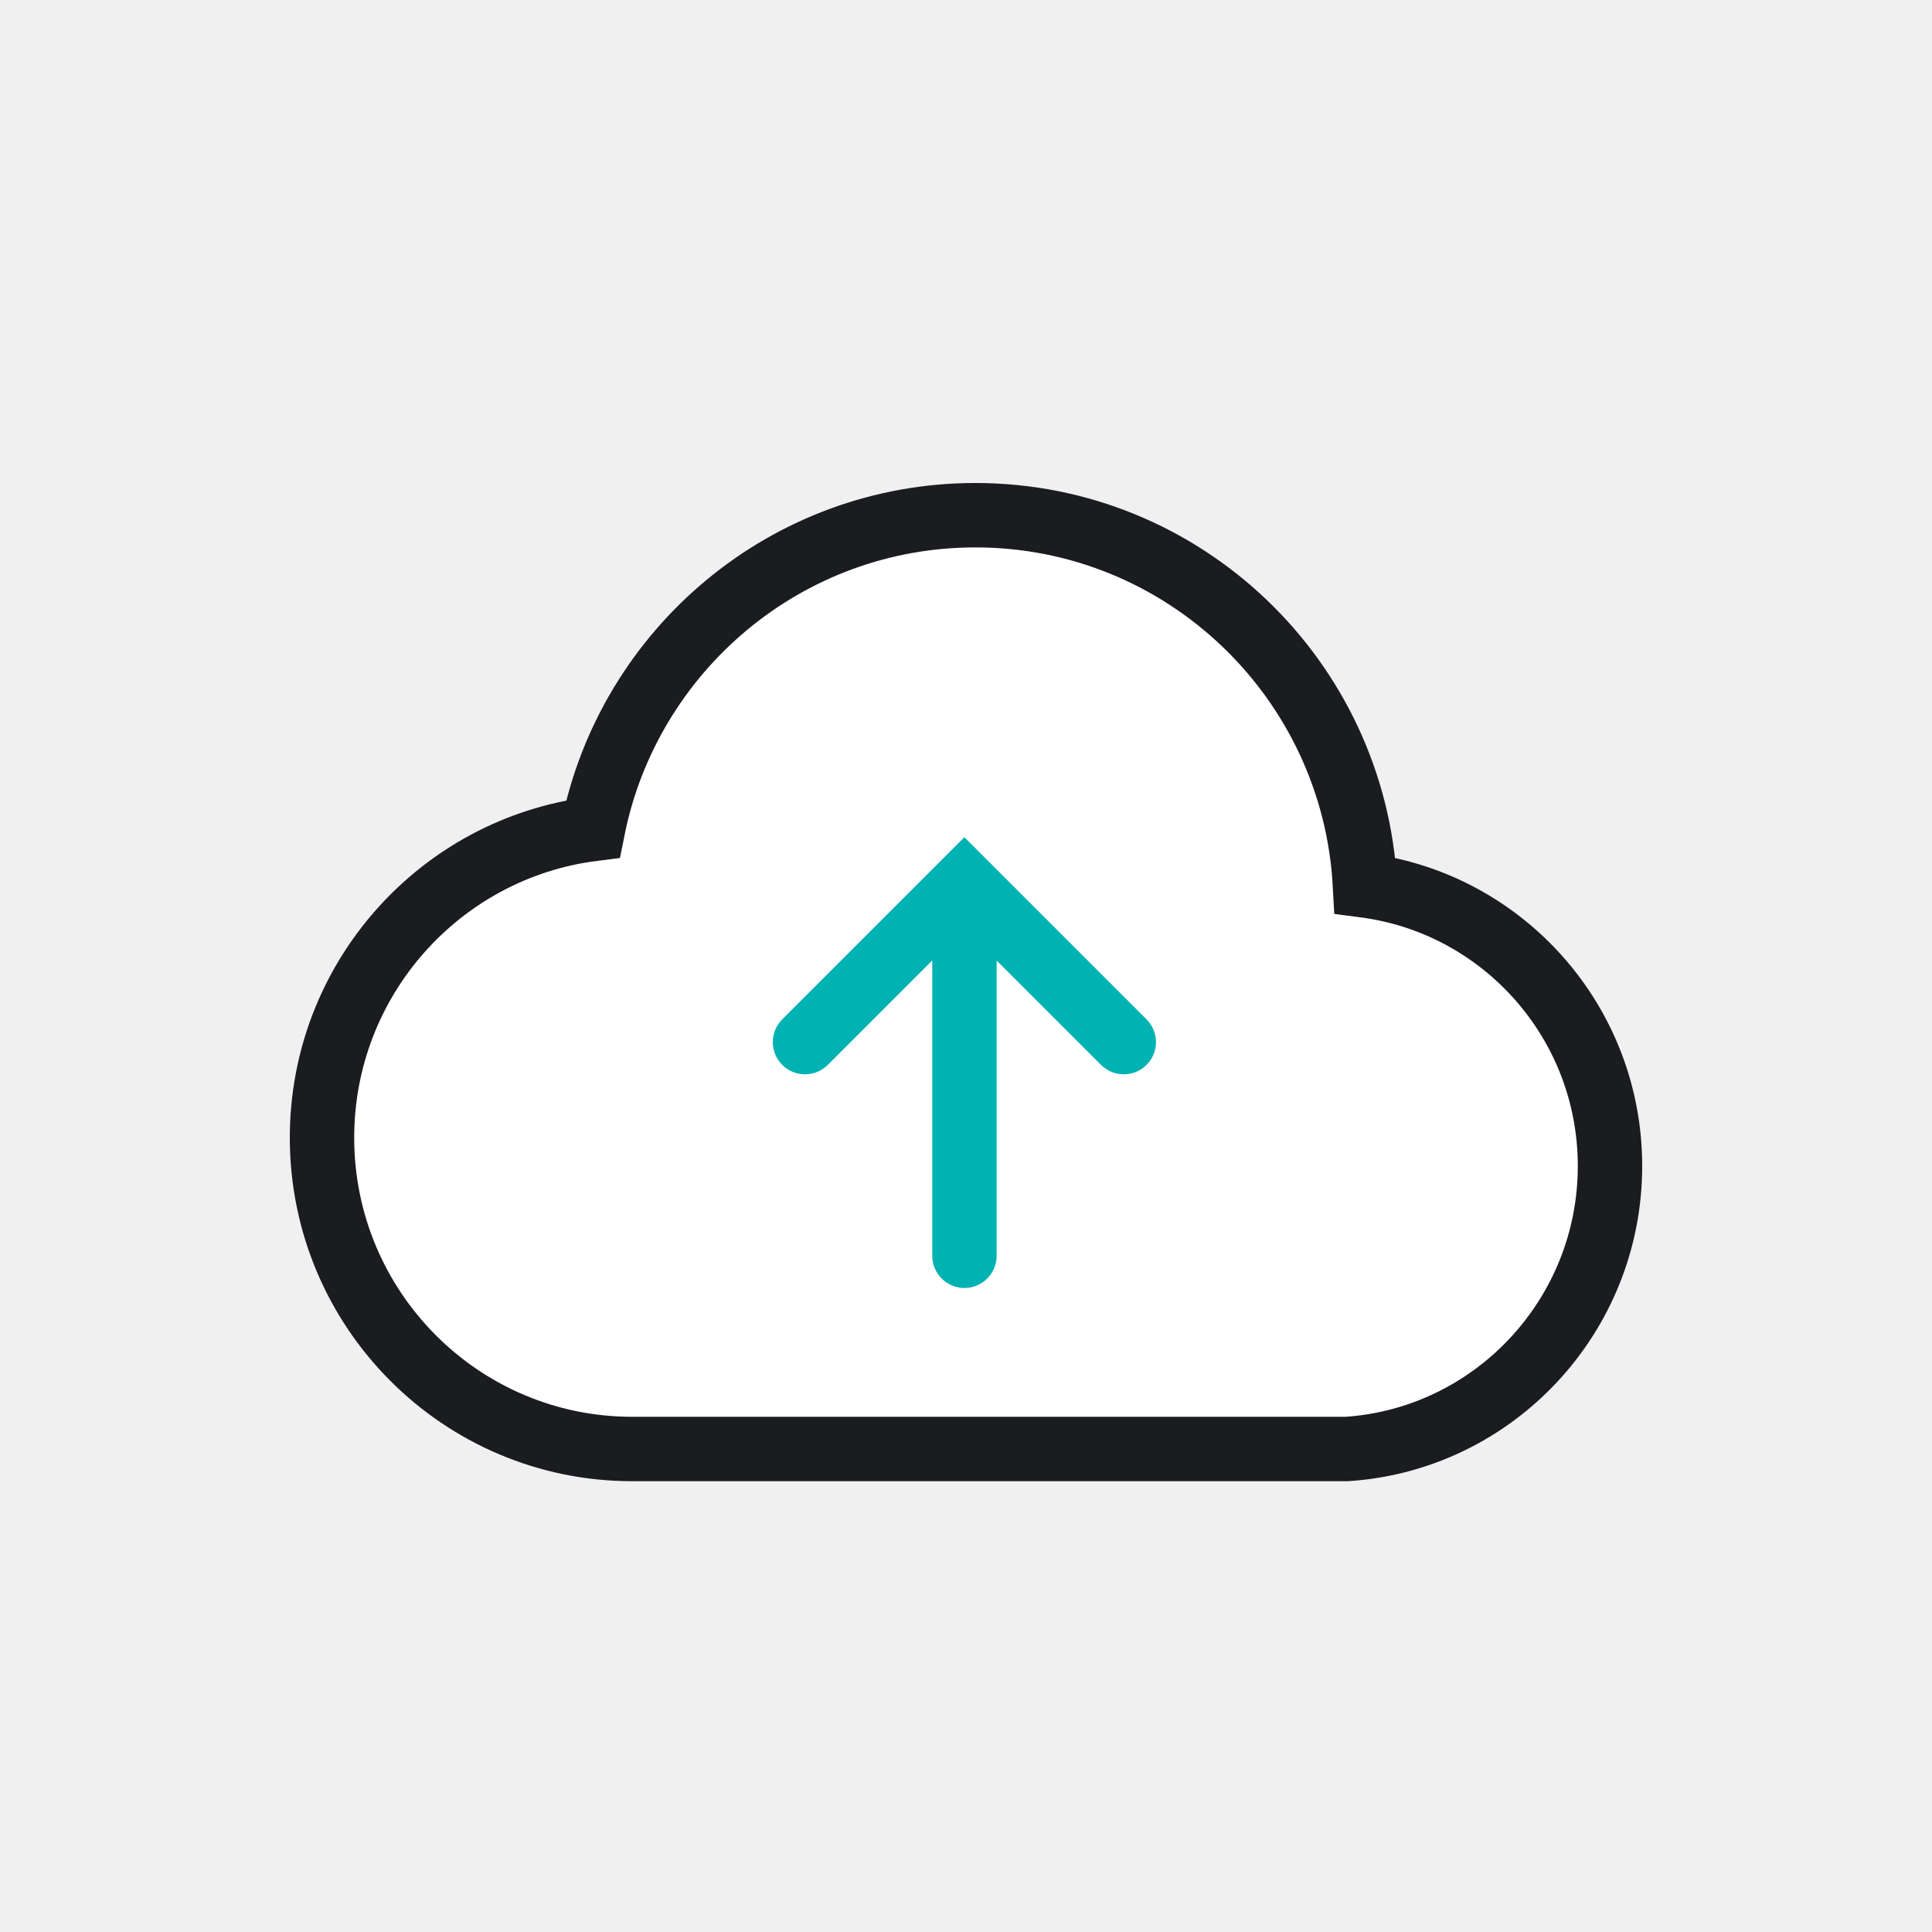
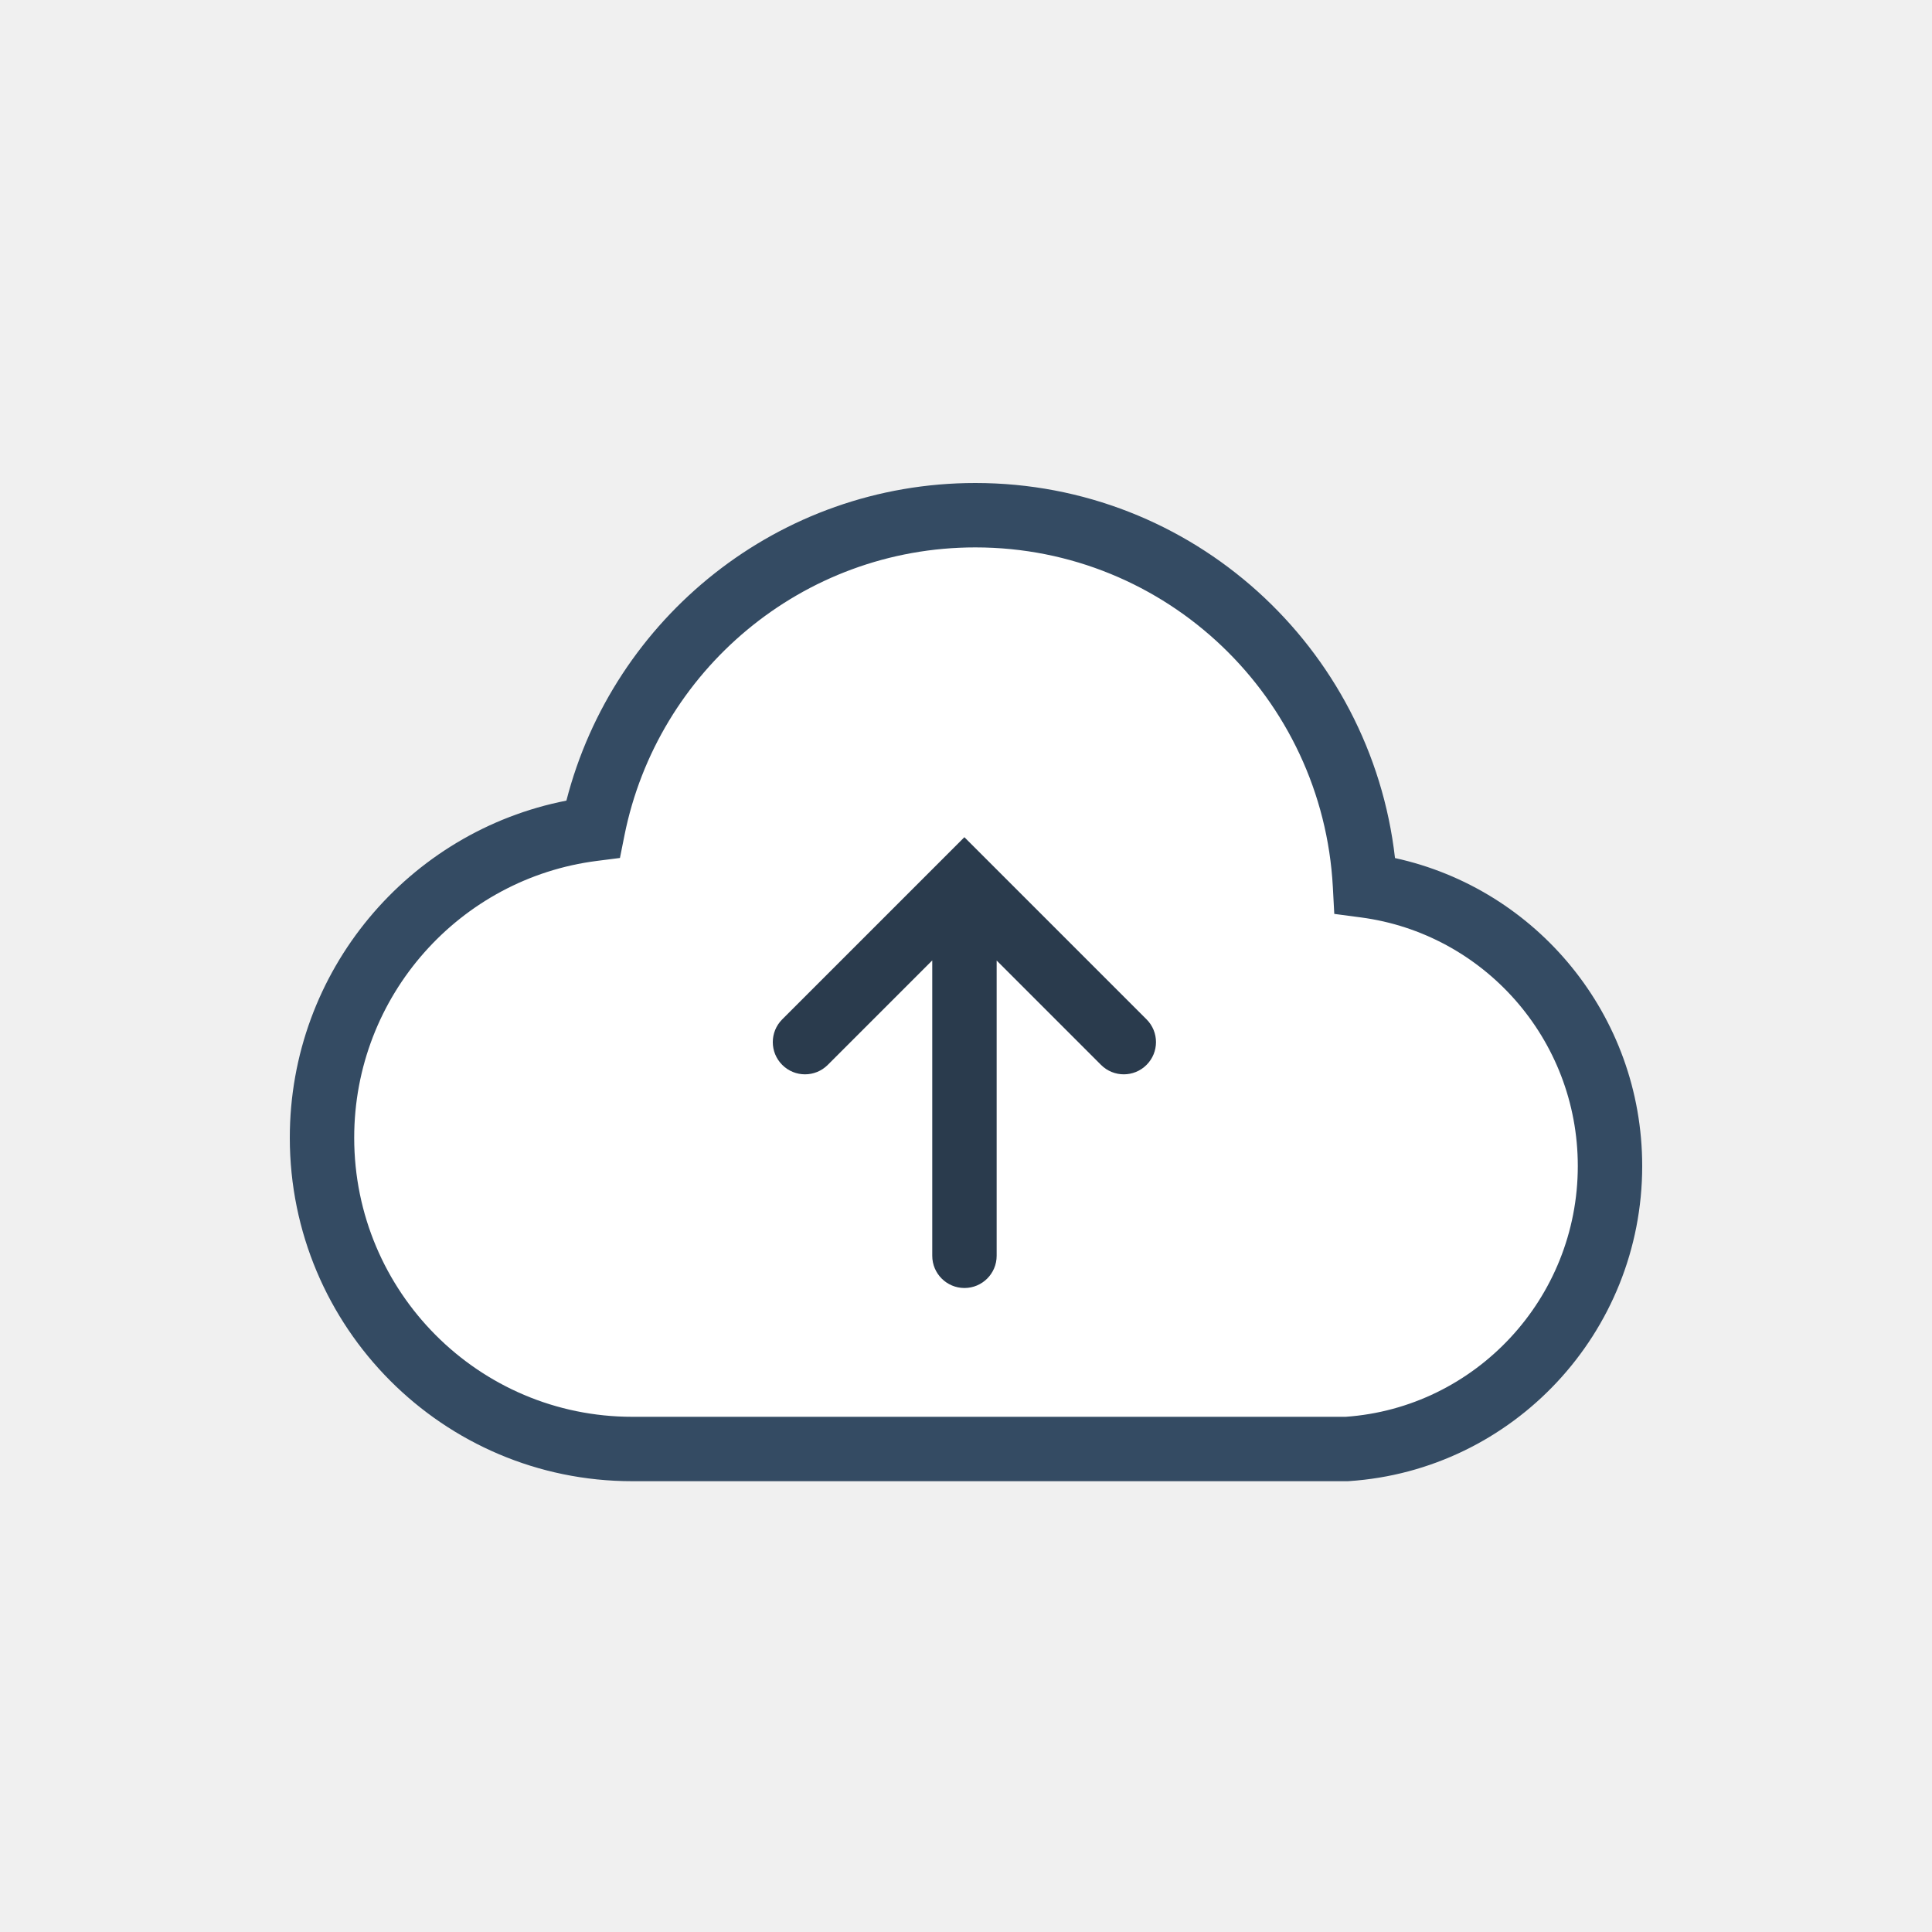
<svg xmlns="http://www.w3.org/2000/svg" width="60" height="60" viewBox="0 0 60 60" fill="none">
-   <path d="M19.635 45C14.314 45 10 40.672 10 35.333C10 30.41 13.669 26.346 18.414 25.744C19.529 20.186 24.424 16 30.292 16C36.764 16 42.051 21.091 42.391 27.499C46.685 28.065 50 31.75 50 36.212C50 40.869 46.39 44.699 41.825 45H19.635Z" fill="white" stroke="#1A1C20" stroke-width="2" />
-   <path fill-rule="evenodd" clip-rule="evenodd" d="M28.952 29.826L25.707 33.071C25.317 33.462 24.683 33.462 24.293 33.071C23.902 32.681 23.902 32.047 24.293 31.657L29.95 26L35.607 31.657C35.998 32.047 35.998 32.681 35.607 33.071C35.217 33.462 34.583 33.462 34.193 33.071L30.952 29.83V39C30.952 39.552 30.504 40 29.952 40C29.4 40 28.952 39.552 28.952 39V29.826Z" fill="#00B2B2" />
+   <path d="M19.635 45C14.314 45 10 40.672 10 35.333C10 30.41 13.669 26.346 18.414 25.744C19.529 20.186 24.424 16 30.292 16C36.764 16 42.051 21.091 42.391 27.499C46.685 28.065 50 31.75 50 36.212C50 40.869 46.39 44.699 41.825 45H19.635Z" fill="white" />
+   <path fill-rule="evenodd" clip-rule="evenodd" d="M30.292 17C24.911 17 20.418 20.838 19.394 25.94L19.253 26.645L18.54 26.736C14.291 27.275 11 30.917 11 35.333C11 40.123 14.869 44 19.635 44H41.791C45.813 43.718 49 40.333 49 36.212C49 32.256 46.061 28.991 42.261 28.491L41.437 28.382L41.393 27.552C41.08 21.669 36.227 17 30.292 17ZM17.59 24.864C19.047 19.193 24.178 15 30.292 15C37.03 15 42.577 20.094 43.323 26.648C47.715 27.605 51 31.525 51 36.212C51 41.393 46.984 45.661 41.891 45.998L41.858 46H19.635C13.758 46 9 41.221 9 35.333C9 30.146 12.692 25.821 17.59 24.864Z" fill="#344B63" />
+   <path fill-rule="evenodd" clip-rule="evenodd" d="M28.952 29.826L25.707 33.071C25.317 33.462 24.683 33.462 24.293 33.071C23.902 32.681 23.902 32.047 24.293 31.657L29.95 26L35.607 31.657C35.998 32.047 35.998 32.681 35.607 33.071C35.217 33.462 34.583 33.462 34.193 33.071L30.952 29.83V39C30.952 39.552 30.504 40 29.952 40C29.4 40 28.952 39.552 28.952 39V29.826Z" fill="#2A3B4D" />
</svg>
